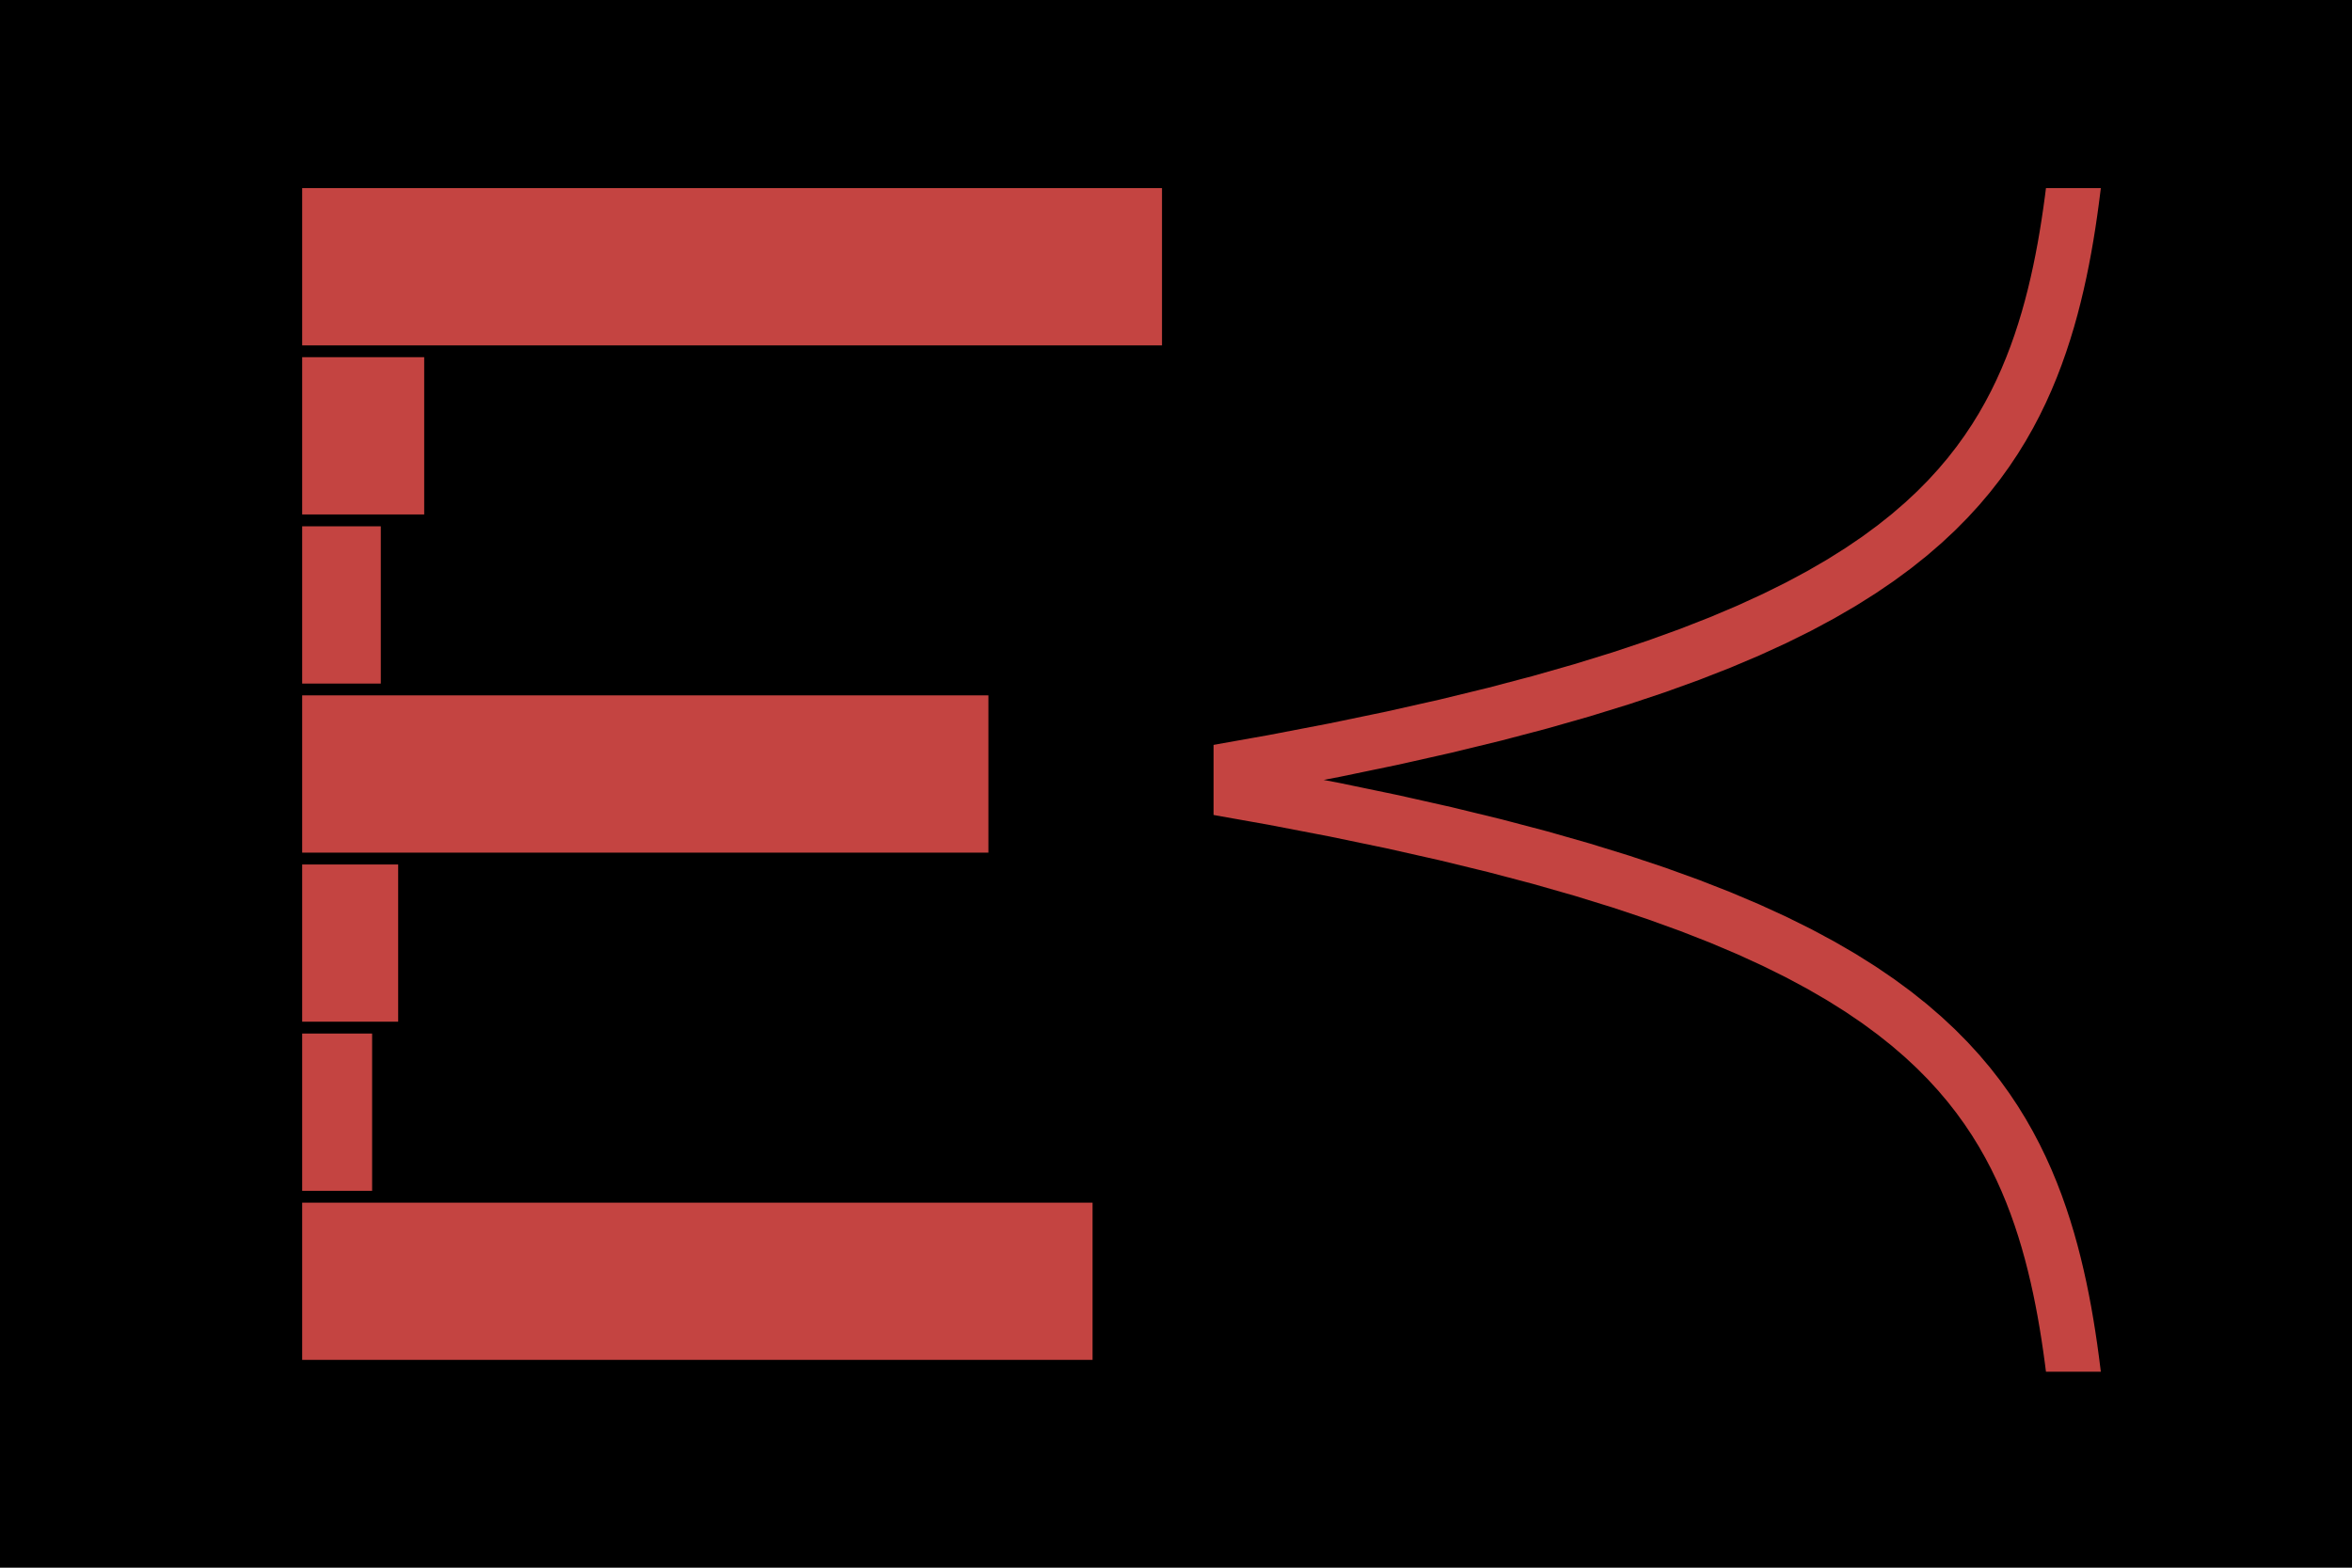
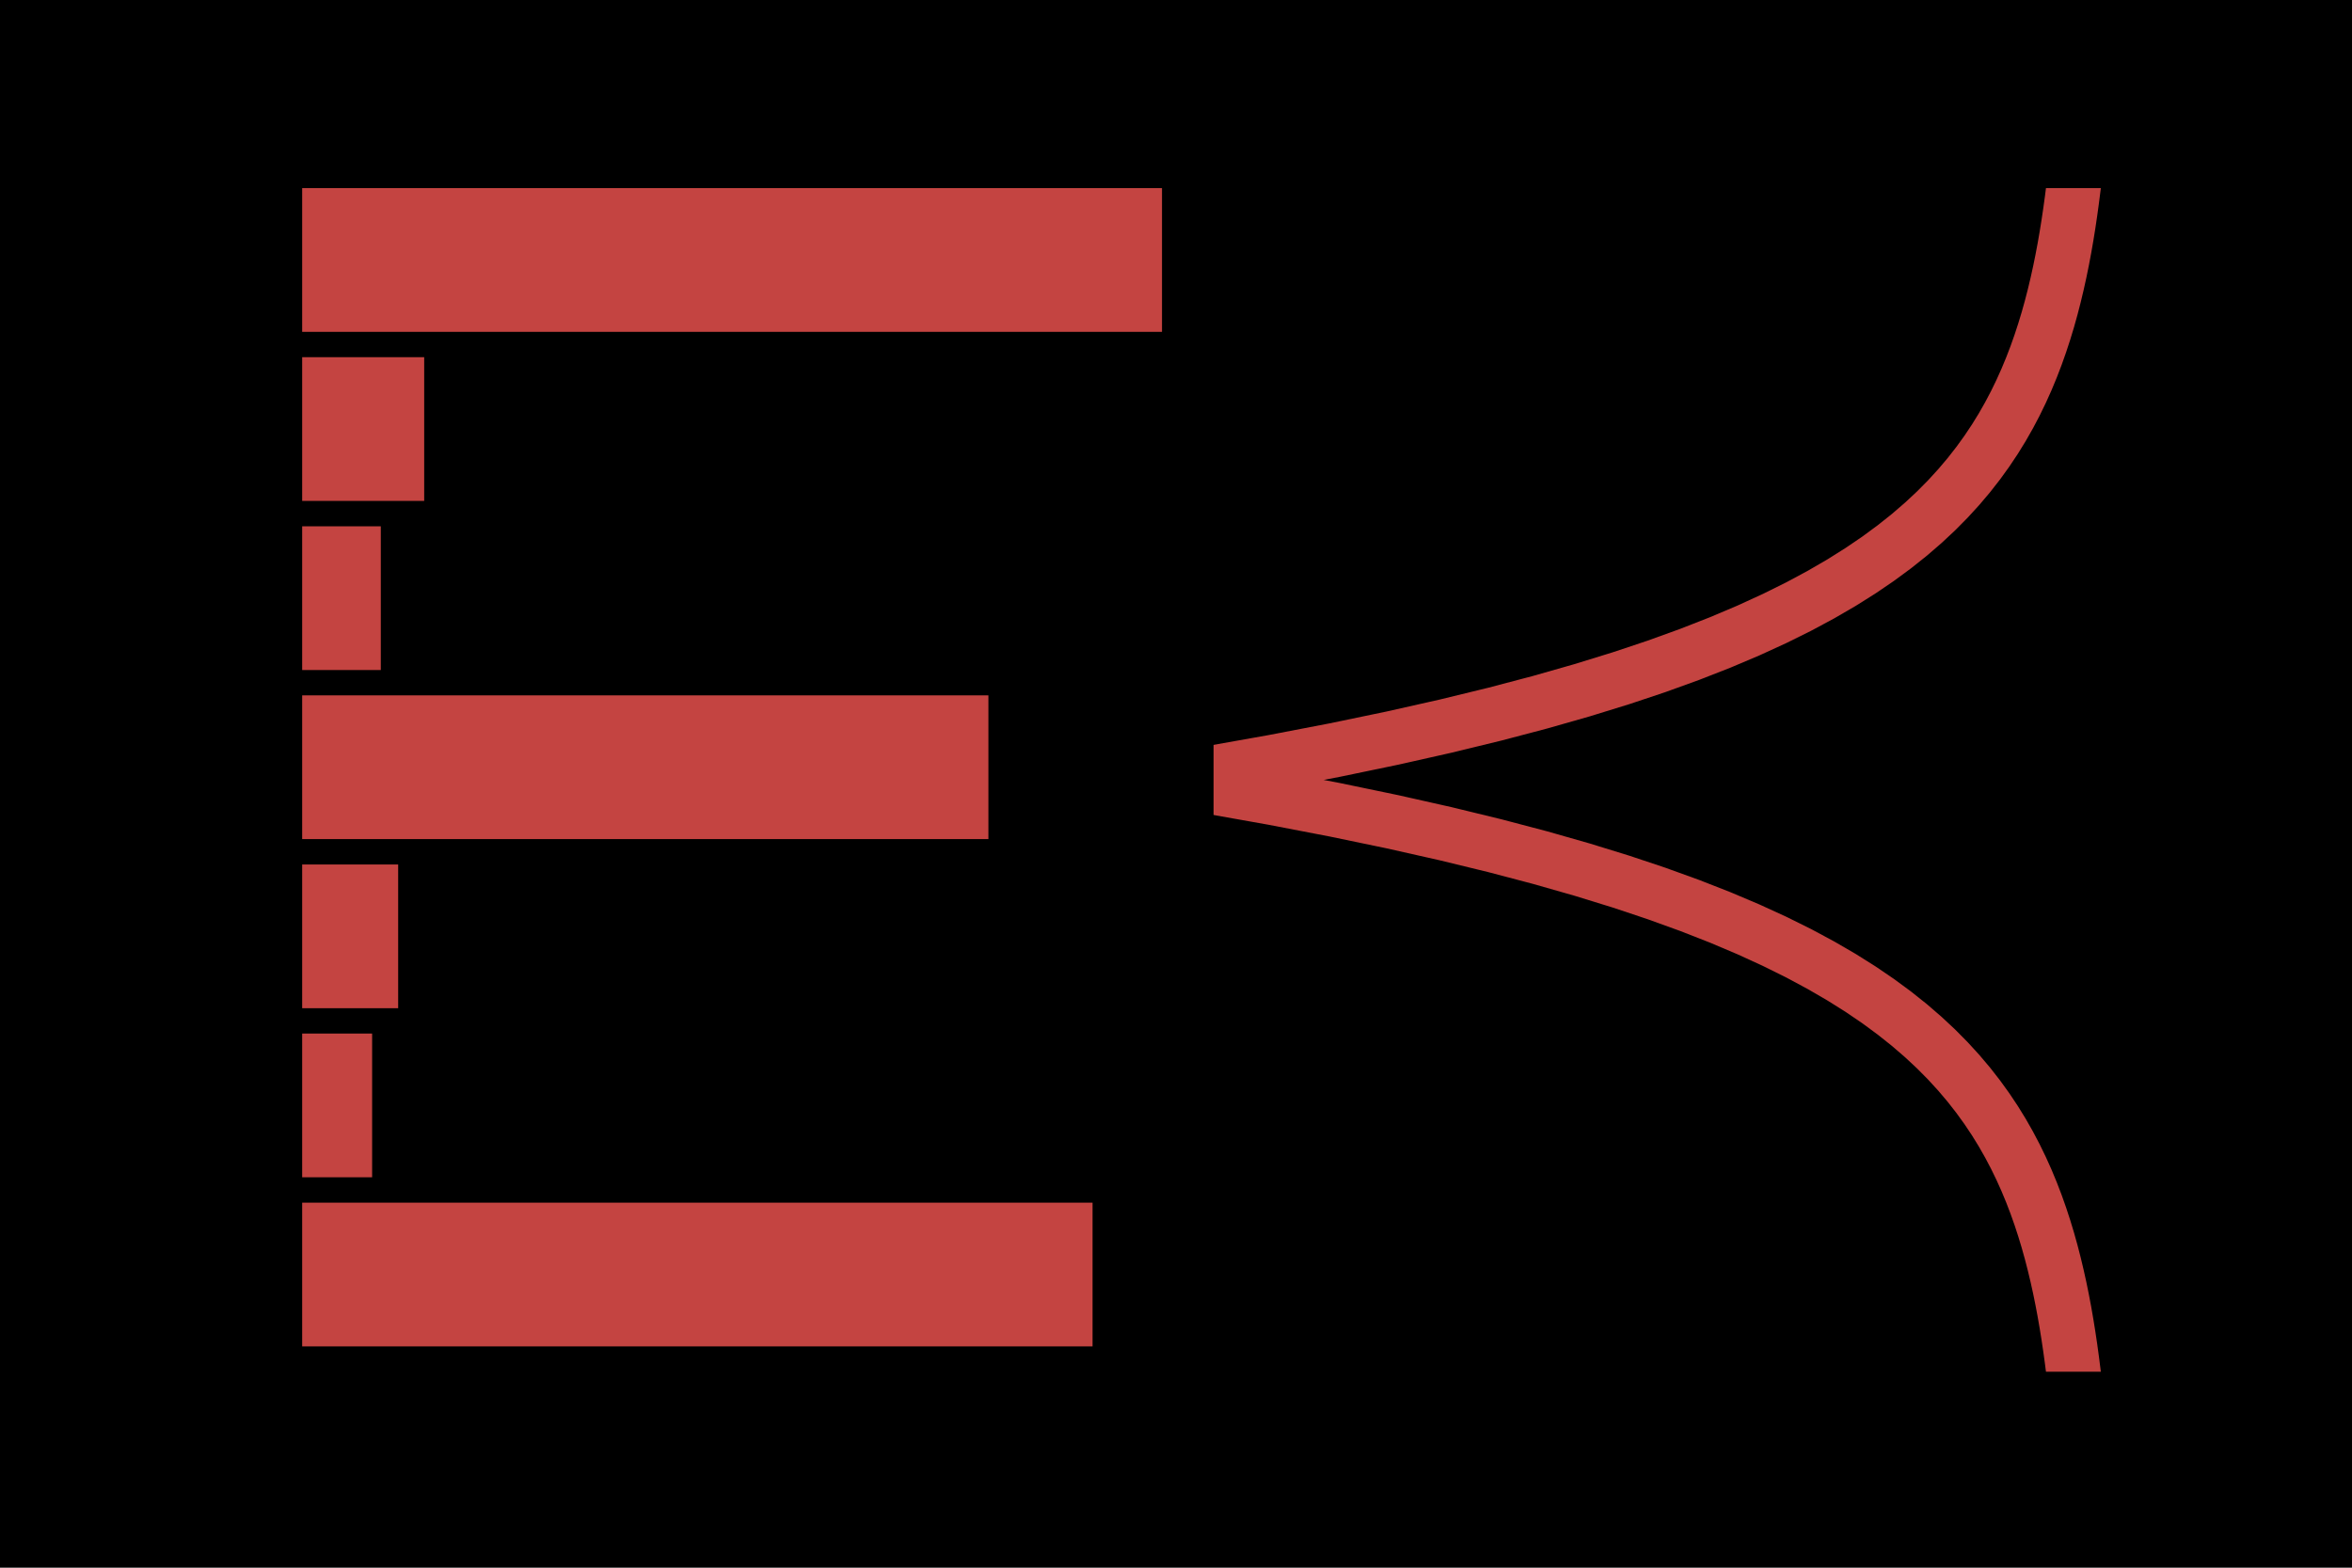
<svg xmlns="http://www.w3.org/2000/svg" width="432pt" height="288pt" viewBox="0 0 432 288" version="1.1">
  <defs>
    <style type="text/css">*{stroke-linejoin: round; stroke-linecap: butt}</style>
  </defs>
  <g id="figure_1">
    <g id="patch_1">
      <path d="M 0 288  L 432 288  L 432 0  L 0 0  z " />
    </g>
    <g id="axes_1">
      <g id="patch_2">
        <path d="M 54 252  L 221.4 252  L 221.4 34.56  L 54 34.56  z " />
      </g>
      <g id="patch_3">
-         <path d="M 54 34.56  L 213.429 34.56  L 213.429 63.448  L 54 63.448  z " clip-path="url(#pe8e368854e)" style="fill: #c44441" />
+         <path d="M 54 34.56  L 213.429 34.56  L 213.429 60.963  L 54 60.963  z " clip-path="url(#p3ab7760144)" style="fill: #c44441" />
      </g>
      <g id="patch_4">
-         <path d="M 54 65.623  L 77.914 65.623  L 77.914 94.511  L 54 94.511  z " clip-path="url(#pe8e368854e)" style="fill: #c44441" />
+         <path d="M 54 65.623  L 77.914 65.623  L 77.914 92.026  L 54 92.026  z " clip-path="url(#p3ab7760144)" style="fill: #c44441" />
      </g>
      <g id="patch_5">
-         <path d="M 54 96.686  L 69.943 96.686  L 69.943 125.574  L 54 125.574  z " clip-path="url(#pe8e368854e)" style="fill: #c44441" />
+         <path d="M 54 96.686  L 69.943 96.686  L 69.943 123.089  L 54 123.089  z " clip-path="url(#p3ab7760144)" style="fill: #c44441" />
      </g>
      <g id="patch_6">
-         <path d="M 54 127.749  L 181.543 127.749  L 181.543 156.637  L 54 156.637  z " clip-path="url(#pe8e368854e)" style="fill: #c44441" />
+         <path d="M 54 127.749  L 181.543 127.749  L 181.543 154.152  L 54 154.152  z " clip-path="url(#p3ab7760144)" style="fill: #c44441" />
      </g>
      <g id="patch_7">
-         <path d="M 54 158.811  L 73.131 158.811  L 73.131 187.7  L 54 187.7  z " clip-path="url(#pe8e368854e)" style="fill: #c44441" />
+         <path d="M 54 158.811  L 73.131 158.811  L 73.131 185.215  L 54 185.215  z " clip-path="url(#p3ab7760144)" style="fill: #c44441" />
      </g>
      <g id="patch_8">
-         <path d="M 54 189.874  L 68.349 189.874  L 68.349 218.763  L 54 218.763  z " clip-path="url(#pe8e368854e)" style="fill: #c44441" />
+         <path d="M 54 189.874  L 68.349 189.874  L 68.349 216.278  L 54 216.278  z " clip-path="url(#p3ab7760144)" style="fill: #c44441" />
      </g>
      <g id="patch_9">
-         <path d="M 54 220.937  L 200.674 220.937  L 200.674 249.826  L 54 249.826  z " clip-path="url(#pe8e368854e)" style="fill: #c44441" />
+         <path d="M 54 220.937  L 200.674 220.937  L 200.674 247.341  L 54 247.341  z " clip-path="url(#p3ab7760144)" style="fill: #c44441" />
      </g>
      <g id="patch_10">
        <path d="M 54 252  L 54 34.56  " style="fill: none; stroke: #000000; stroke-width: 3; stroke-linejoin: miter; stroke-linecap: square" />
      </g>
    </g>
    <g id="axes_2">
      <g id="patch_11">
        <path d="M 221.4 252  L 388.8 252  L 388.8 34.56  L 221.4 34.56  z " />
      </g>
      <g id="line2d_1">
-         <path d="M 380.829 252  L 380.55 249.804  L 380.248 247.607  L 379.922 245.411  L 379.569 243.215  L 379.187 241.018  L 378.773 238.822  L 378.326 236.625  L 377.841 234.429  L 377.317 232.233  L 376.75 230.036  L 376.136 227.84  L 375.471 225.644  L 374.752 223.447  L 373.974 221.251  L 373.131 219.055  L 372.22 216.858  L 371.233 214.662  L 370.166 212.465  L 369.01 210.269  L 367.76 208.073  L 366.406 205.876  L 364.941 203.68  L 363.356 201.484  L 361.641 199.287  L 359.784 197.091  L 357.775 194.895  L 355.601 192.698  L 353.247 190.502  L 350.701 188.305  L 347.944 186.109  L 344.962 183.913  L 341.733 181.716  L 338.24 179.52  L 334.459 177.324  L 330.367 175.127  L 325.938 172.931  L 321.146 170.735  L 315.959 168.538  L 310.346 166.342  L 304.271 164.145  L 297.696 161.949  L 290.581 159.753  L 282.881 157.556  L 274.547 155.36  L 265.528 153.164  L 255.767 150.967  L 245.204 148.771  L 233.772 146.575  L 221.4 144.378  L 221.4 142.182  L 233.772 139.985  L 245.204 137.789  L 255.767 135.593  L 265.528 133.396  L 274.547 131.2  L 282.881 129.004  L 290.581 126.807  L 297.696 124.611  L 304.271 122.415  L 310.346 120.218  L 315.959 118.022  L 321.146 115.825  L 325.938 113.629  L 330.367 111.433  L 334.459 109.236  L 338.24 107.04  L 341.733 104.844  L 344.962 102.647  L 347.944 100.451  L 350.701 98.255  L 353.247 96.058  L 355.601 93.862  L 357.775 91.665  L 359.784 89.469  L 361.641 87.273  L 363.356 85.076  L 364.941 82.88  L 366.406 80.684  L 367.76 78.487  L 369.01 76.291  L 370.166 74.095  L 371.233 71.898  L 372.22 69.702  L 373.131 67.505  L 373.974 65.309  L 374.752 63.113  L 375.471 60.916  L 376.136 58.72  L 376.75 56.524  L 377.317 54.327  L 377.841 52.131  L 378.326 49.935  L 378.773 47.738  L 379.187 45.542  L 379.569 43.345  L 379.922 41.149  L 380.248 38.953  L 380.55 36.756  L 380.829 34.56  " clip-path="url(#p0619dfec71)" style="fill: none; stroke: #c44441; stroke-width: 10; stroke-linecap: square" />
+         <path d="M 380.829 252  L 380.55 249.804  L 380.248 247.607  L 379.922 245.411  L 379.569 243.215  L 379.187 241.018  L 378.773 238.822  L 378.326 236.625  L 377.841 234.429  L 377.317 232.233  L 376.75 230.036  L 376.136 227.84  L 375.471 225.644  L 374.752 223.447  L 373.974 221.251  L 373.131 219.055  L 372.22 216.858  L 371.233 214.662  L 370.166 212.465  L 369.01 210.269  L 367.76 208.073  L 366.406 205.876  L 364.941 203.68  L 363.356 201.484  L 361.641 199.287  L 359.784 197.091  L 357.775 194.895  L 355.601 192.698  L 353.247 190.502  L 350.701 188.305  L 347.944 186.109  L 344.962 183.913  L 341.733 181.716  L 338.24 179.52  L 334.459 177.324  L 330.367 175.127  L 325.938 172.931  L 321.146 170.735  L 315.959 168.538  L 310.346 166.342  L 304.271 164.145  L 297.696 161.949  L 290.581 159.753  L 282.881 157.556  L 274.547 155.36  L 265.528 153.164  L 255.767 150.967  L 245.204 148.771  L 233.772 146.575  L 221.4 144.378  L 221.4 142.182  L 233.772 139.985  L 245.204 137.789  L 255.767 135.593  L 265.528 133.396  L 274.547 131.2  L 282.881 129.004  L 290.581 126.807  L 297.696 124.611  L 304.271 122.415  L 310.346 120.218  L 315.959 118.022  L 321.146 115.825  L 325.938 113.629  L 330.367 111.433  L 334.459 109.236  L 338.24 107.04  L 341.733 104.844  L 344.962 102.647  L 347.944 100.451  L 350.701 98.255  L 353.247 96.058  L 355.601 93.862  L 357.775 91.665  L 359.784 89.469  L 361.641 87.273  L 363.356 85.076  L 364.941 82.88  L 366.406 80.684  L 367.76 78.487  L 369.01 76.291  L 370.166 74.095  L 371.233 71.898  L 372.22 69.702  L 373.131 67.505  L 373.974 65.309  L 374.752 63.113  L 375.471 60.916  L 376.136 58.72  L 376.75 56.524  L 377.317 54.327  L 377.841 52.131  L 378.326 49.935  L 378.773 47.738  L 379.187 45.542  L 379.569 43.345  L 379.922 41.149  L 380.248 38.953  L 380.55 36.756  L 380.829 34.56  " clip-path="url(#p92d28da02d)" style="fill: none; stroke: #c44441; stroke-width: 10; stroke-linecap: square" />
      </g>
      <g id="patch_12">
        <path d="M 221.4 252  L 221.4 34.56  " style="fill: none; stroke: #000000; stroke-width: 3; stroke-linejoin: miter; stroke-linecap: square" />
      </g>
    </g>
  </g>
  <defs>
-     <clipPath id="pe8e368854e">
+     <clipPath id="p3ab7760144">
      <rect x="54" y="34.56" width="167.4" height="217.44" />
    </clipPath>
-     <clipPath id="p0619dfec71">
+     <clipPath id="p92d28da02d">
      <rect x="221.4" y="34.56" width="167.4" height="217.44" />
    </clipPath>
  </defs>
</svg>
